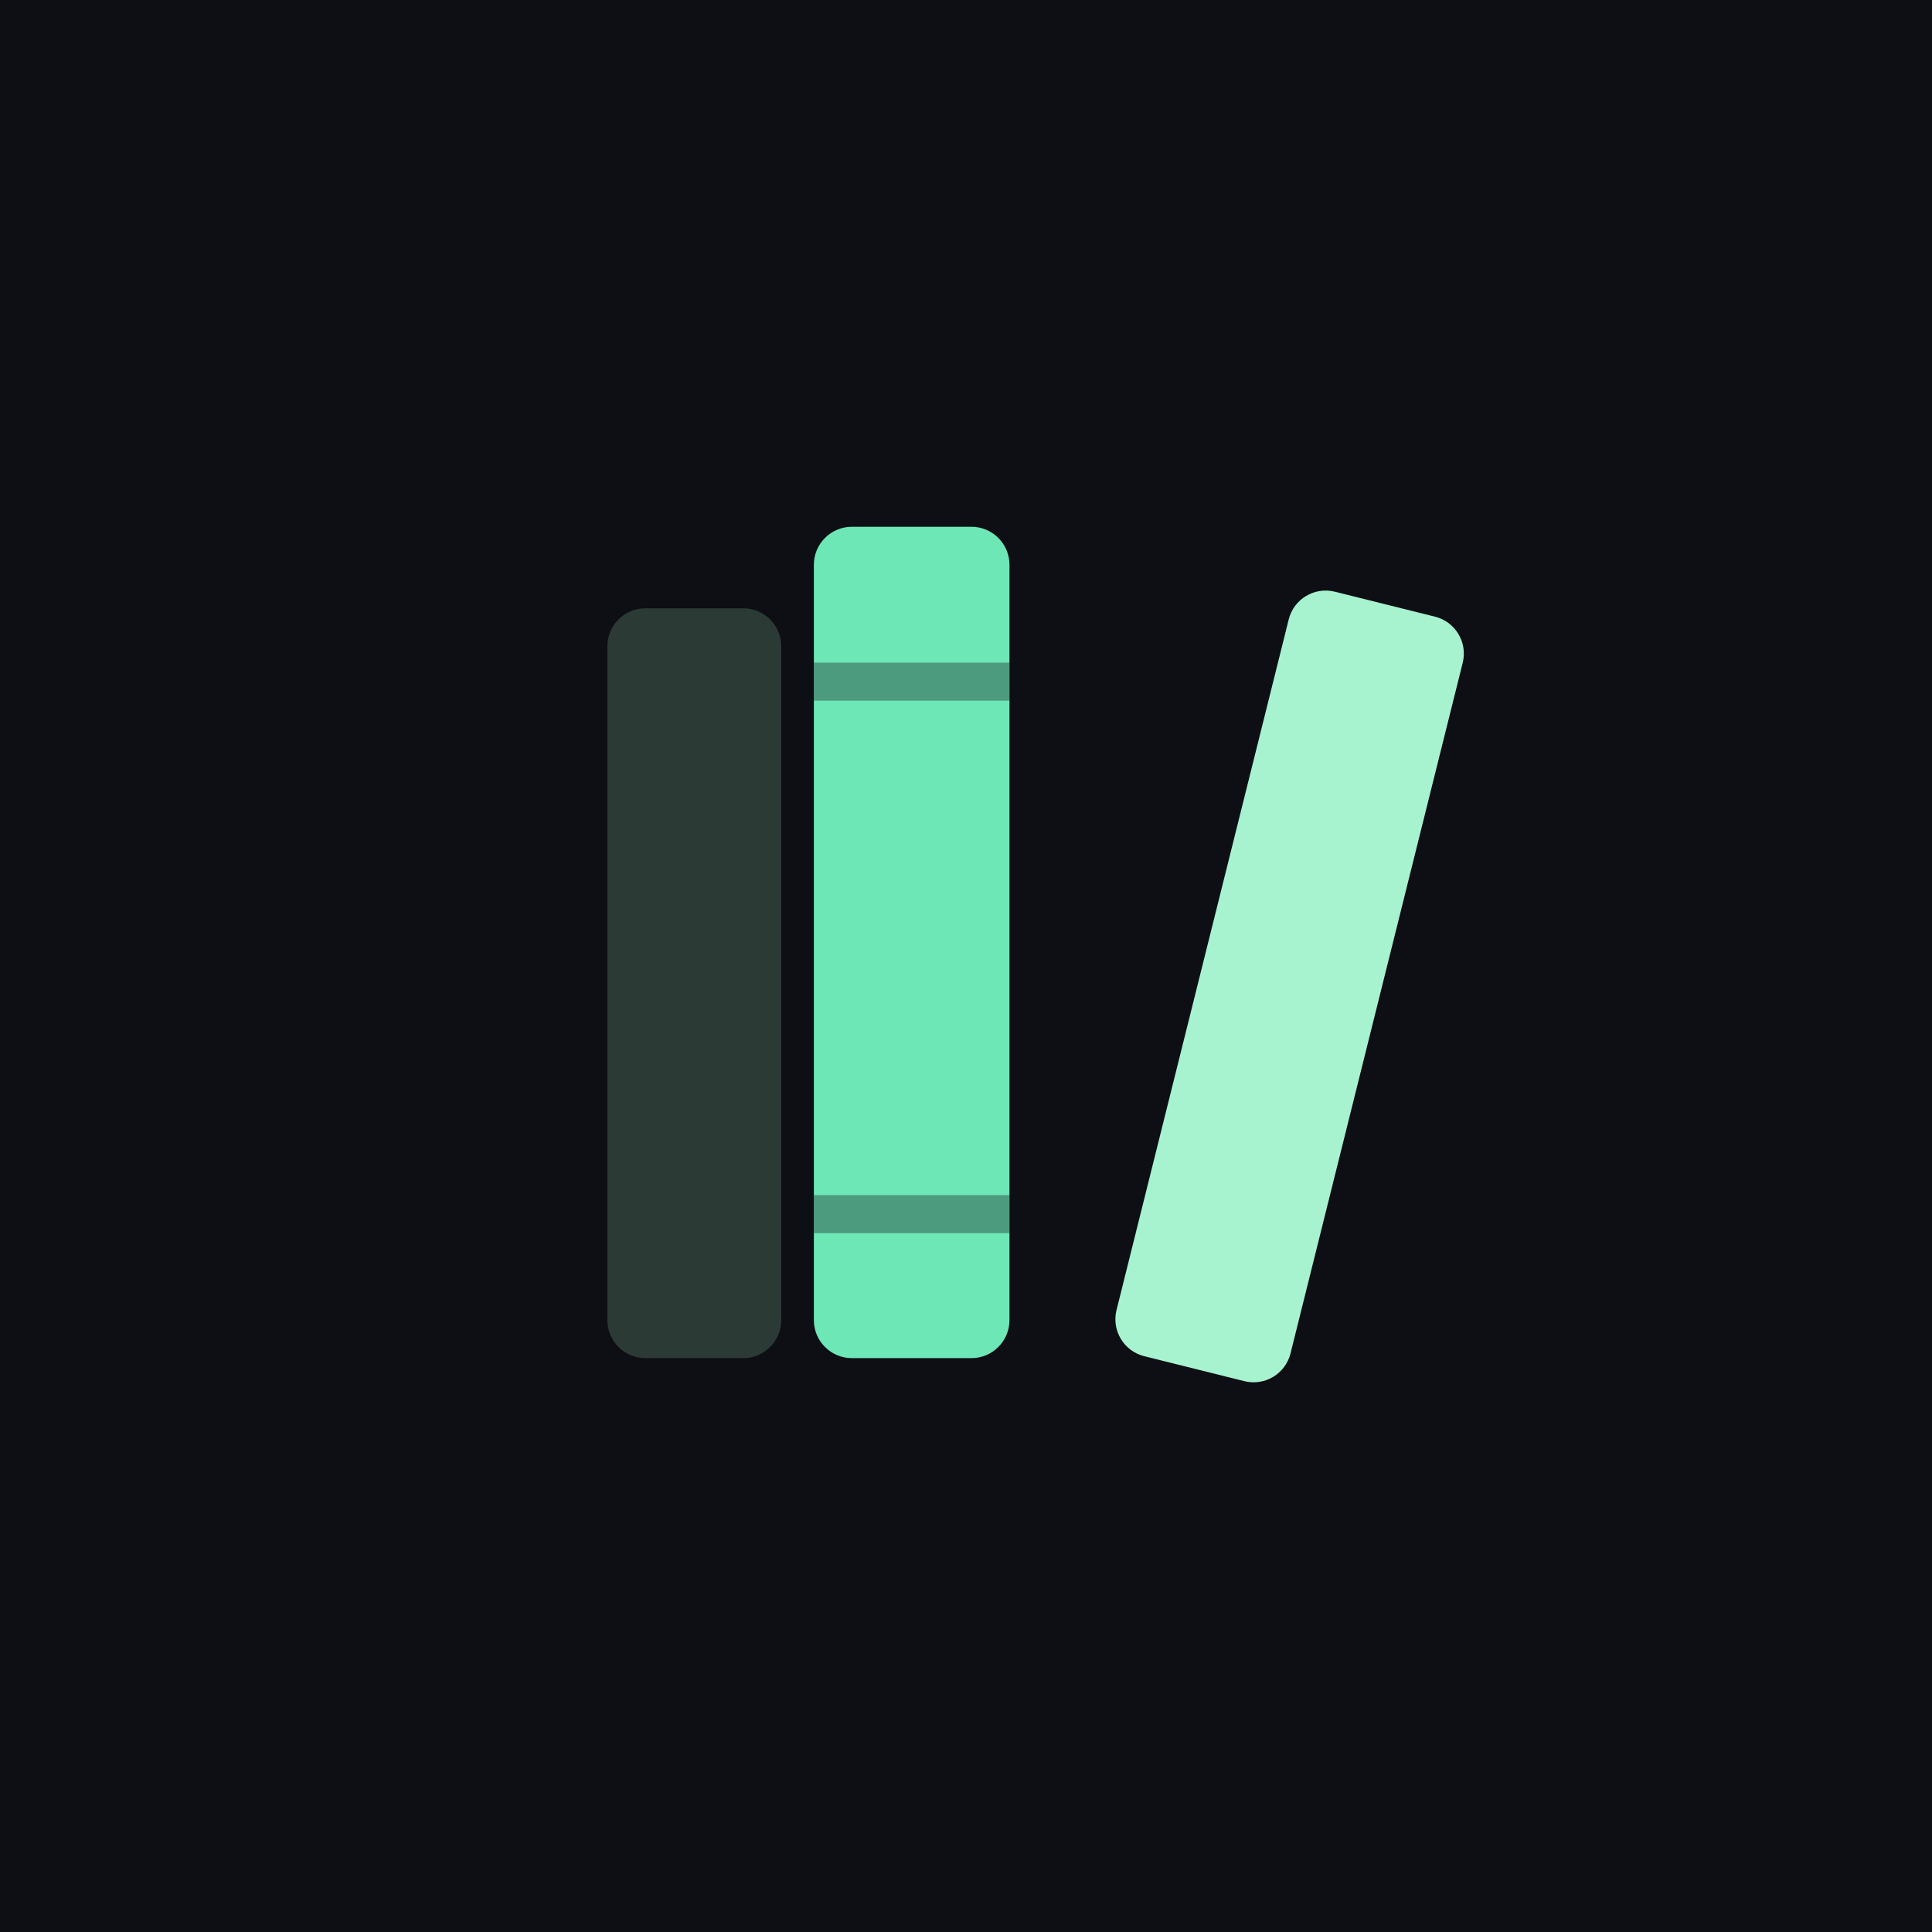
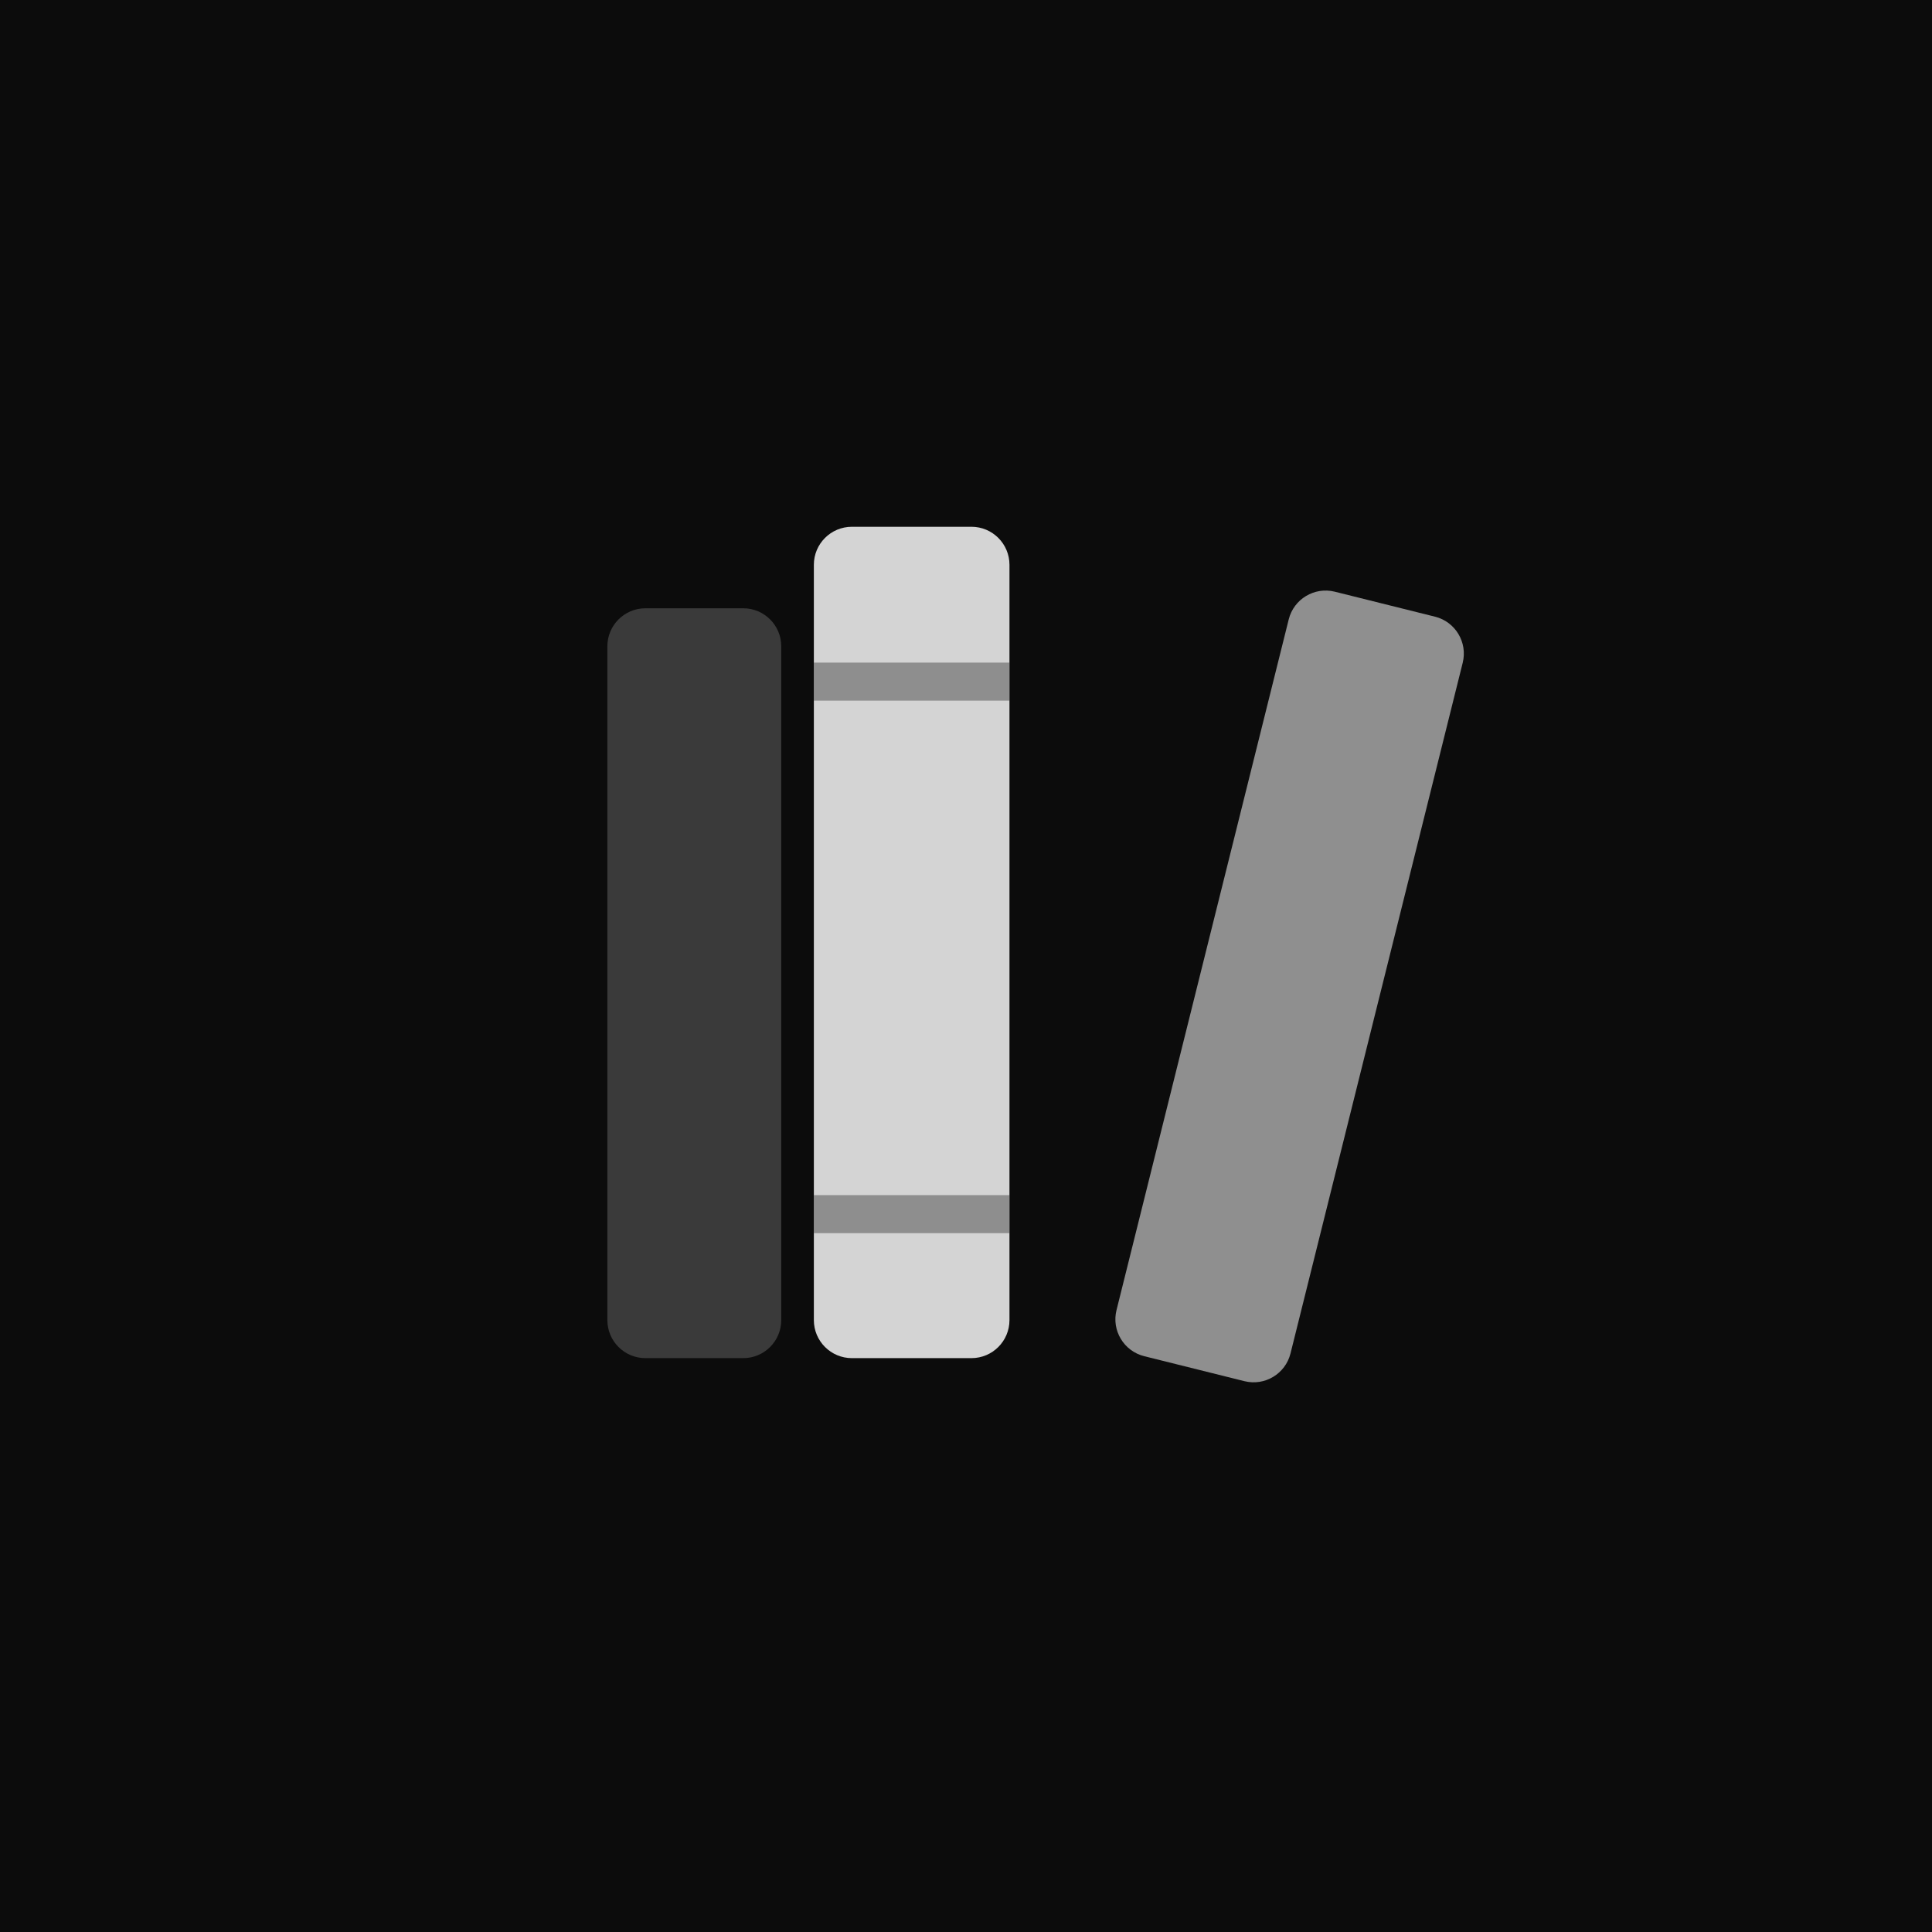
<svg xmlns="http://www.w3.org/2000/svg" viewBox="0 0 512 512">
-   <rect width="512" height="512" fill="#0d0f14" />
+   <rect width="512" height="512" fill="#0c0c0c" />
  <g transform="translate(256 262) scale(.72)">
-     <rect x="-132" y="-140" width="64" height="276" rx="14" fill="#2c3a36" />
-     <rect x="-56" y="-170" width="72" height="306" rx="14" fill="#6ee7b7" />
-     <rect x="-56" y="-120" width="72" height="14" fill="#0d0f14" opacity=".35" />
-     <rect x="-56" y="76" width="72" height="14" fill="#0d0f14" opacity=".35" />
-     <rect x="52" y="-150" width="66" height="290" rx="14" fill="#a7f3d0" transform="rotate(14 85 136)" />
+     <rect x="-132" y="-140" width="64" height="276" rx="14" fill="#3a3a3a" />
+     <rect x="-56" y="-170" width="72" height="306" rx="14" fill="#d4d4d4" />
+     <rect x="-56" y="-120" width="72" height="14" fill="#0c0c0c" opacity=".35" />
+     <rect x="-56" y="76" width="72" height="14" fill="#0c0c0c" opacity=".35" />
+     <rect x="52" y="-150" width="66" height="290" rx="14" fill="#8f8f8f" transform="rotate(14 85 136)" />
  </g>
</svg>
